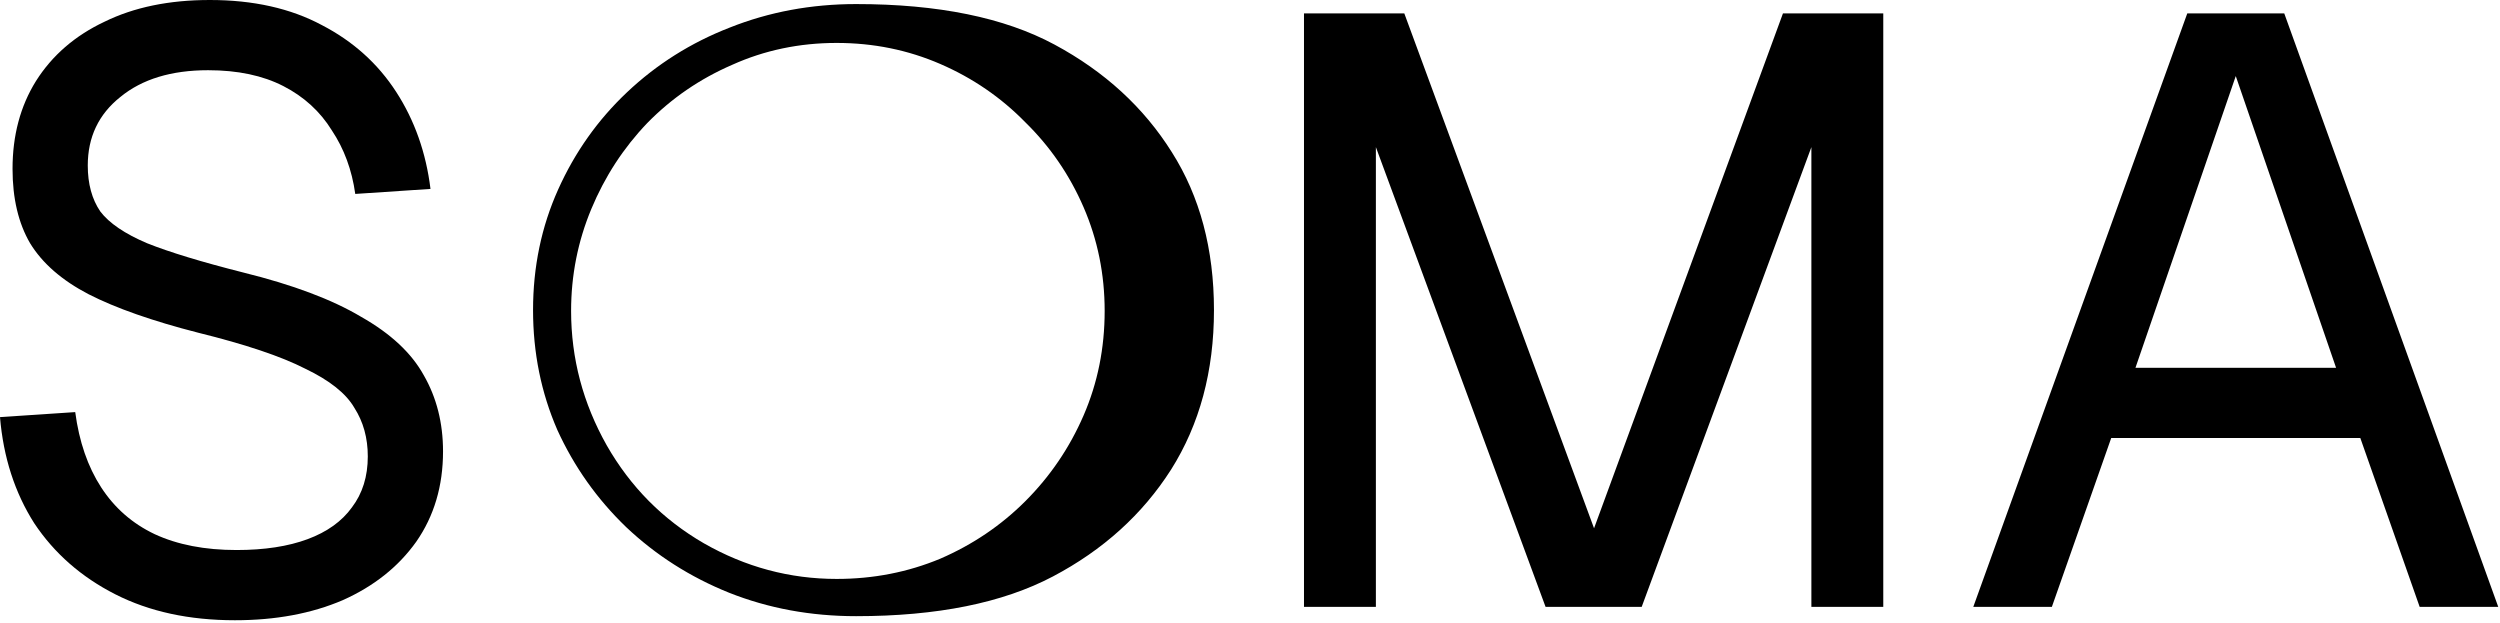
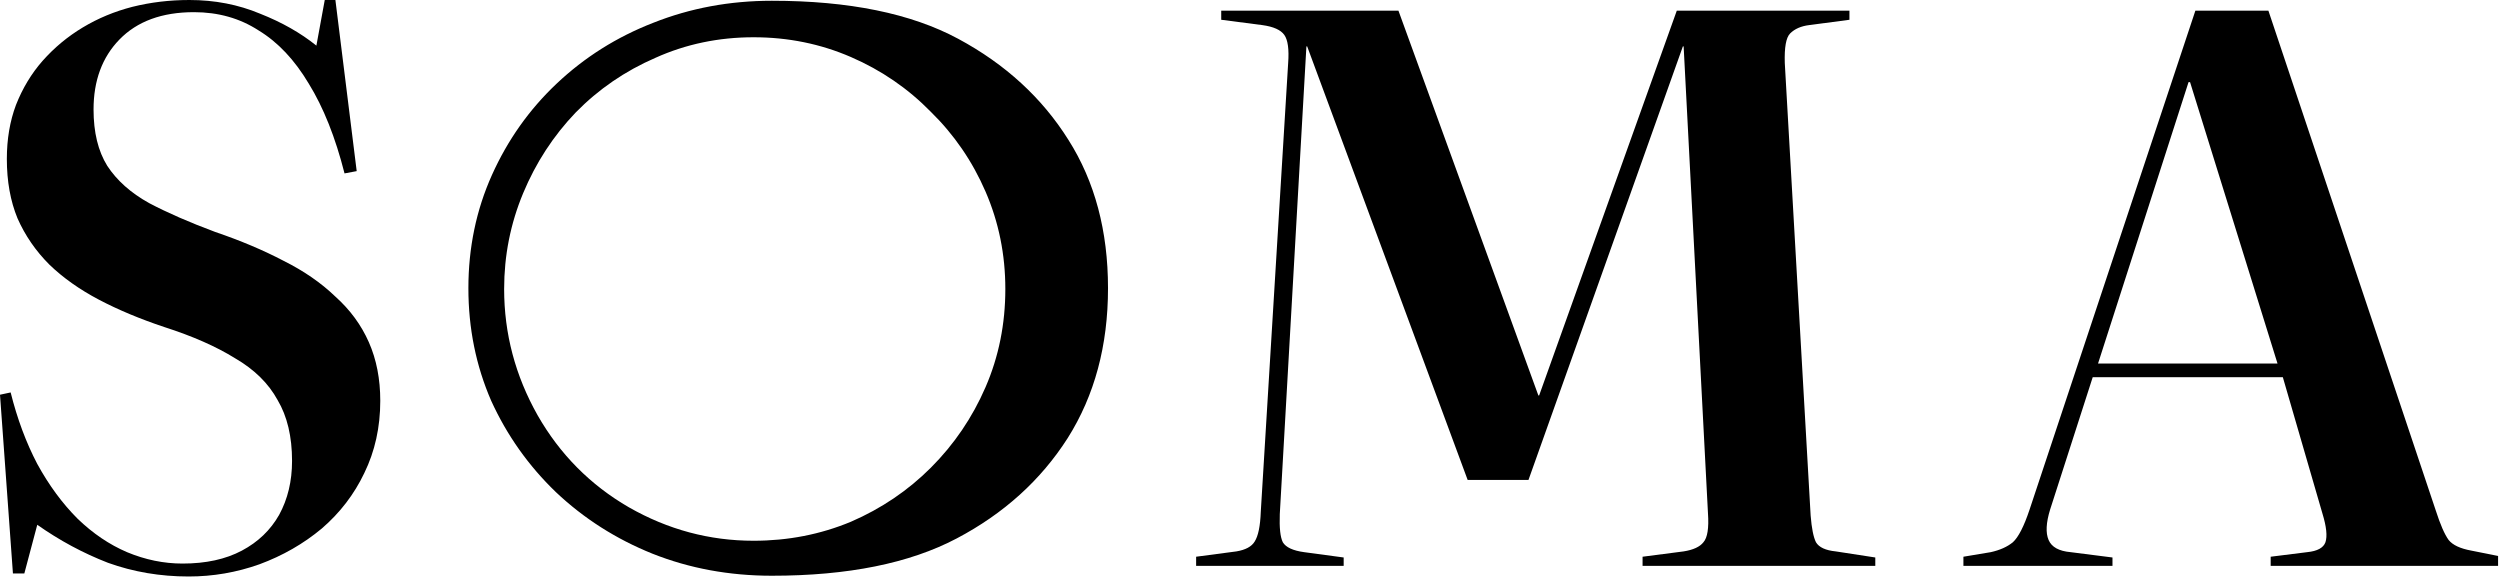
- <svg xmlns="http://www.w3.org/2000/svg" width="972" height="242" viewBox="0 0 972 242" fill="none">
-   <path d="M91.325 241.15C73.558 241.15 58.067 237.792 44.85 231.075C31.633 224.358 21.125 215.15 13.325 203.45C5.742 191.533 1.3 177.775 0 162.175L29.25 160.225C30.767 171.708 34.125 181.458 39.325 189.475C44.525 197.492 51.458 203.558 60.125 207.675C69.008 211.792 79.625 213.85 91.975 213.85C102.808 213.85 112.017 212.442 119.6 209.625C127.183 206.808 132.925 202.692 136.825 197.275C140.942 191.858 143 185.25 143 177.45C143 170.3 141.267 164.017 137.8 158.6C134.55 152.967 128.158 147.875 118.625 143.325C109.308 138.558 95.442 133.9 77.025 129.35C59.258 124.8 45.067 119.817 34.45 114.4C24.05 108.983 16.467 102.375 11.7 94.575C7.15 86.775 4.875 77.133 4.875 65.65C4.875 52.65 7.908 41.275 13.975 31.525C20.258 21.558 29.142 13.867 40.625 8.45C52.108 2.817 65.758 0 81.575 0C98.475 0 112.992 3.25 125.125 9.75C137.258 16.033 146.9 24.7 154.05 35.75C161.2 46.8 165.642 59.367 167.375 73.45L138.125 75.4C136.825 66.083 133.792 57.85 129.025 50.7C124.475 43.333 118.192 37.592 110.175 33.475C102.158 29.358 92.408 27.3 80.925 27.3C66.625 27.3 55.25 30.767 46.8 37.7C38.35 44.417 34.125 53.3 34.125 64.35C34.125 71.5 35.75 77.458 39 82.225C42.467 86.775 48.533 90.892 57.2 94.575C65.867 98.042 78.325 101.833 94.575 105.95C113.858 110.717 129.133 116.458 140.4 123.175C151.883 129.675 160.008 137.258 164.775 145.925C169.758 154.592 172.25 164.45 172.25 175.5C172.25 188.933 168.783 200.633 161.85 210.6C154.917 220.35 145.383 227.933 133.25 233.35C121.117 238.55 107.142 241.15 91.325 241.15Z" fill="black" />
-   <path d="M332.852 239.567C315.224 239.567 298.75 236.524 283.43 230.438C268.32 224.352 254.994 215.852 243.451 204.939C232.119 194.027 223.2 181.435 216.694 167.164C210.398 152.684 207.25 137.154 207.25 120.575C207.25 103.786 210.503 88.151 217.009 73.671C223.514 59.19 232.433 46.599 243.766 35.896C255.308 24.983 268.635 16.588 283.745 10.712C299.065 4.626 315.434 1.583 332.852 1.583C364.751 1.583 390.459 6.83 409.977 17.323C429.494 27.816 444.709 41.772 455.622 59.19C466.534 76.399 471.991 96.861 471.991 120.575C471.991 144.289 466.429 164.961 455.307 182.589C444.184 200.008 428.864 213.859 409.347 224.142C389.83 234.425 364.332 239.567 332.852 239.567ZM325.297 225.086C339.568 225.086 352.999 222.463 365.591 217.216C378.183 211.76 389.2 204.31 398.644 194.866C408.298 185.212 415.853 174.09 421.309 161.498C426.766 148.906 429.494 135.37 429.494 120.89C429.494 106.619 426.766 93.188 421.309 80.596C415.853 68.004 408.298 56.987 398.644 47.543C389.2 37.889 378.183 30.334 365.591 24.878C352.999 19.422 339.568 16.693 325.297 16.693C310.817 16.693 297.281 19.526 284.689 25.193C272.097 30.649 261.08 38.204 251.636 47.858C242.402 57.511 235.162 68.634 229.915 81.226C224.669 93.818 222.045 107.039 222.045 120.89C222.045 139.358 226.662 156.776 235.896 173.145C245.13 189.305 257.722 202.001 273.671 211.235C289.831 220.469 307.039 225.086 325.297 225.086Z" fill="black" />
-   <path d="M506.991 235.95V5.2H545.991L619.766 205.4L693.216 5.2H732.216V235.95H704.266V57.2L638.291 235.95H600.916L534.941 57.2V235.95H506.991Z" fill="black" />
-   <path d="M767.216 235.95L850.416 5.2H888.116L971.316 235.95H940.766L917.691 170.3H820.841L797.766 235.95H767.216ZM830.266 143H908.266L869.266 29.575L830.266 143Z" fill="black" />
+ <svg xmlns="http://www.w3.org/2000/svg" width="993" height="229" viewBox="0 0 993 229" fill="none">
+   <path d="M74.918 228.984C63.64 228.984 52.966 227.171 42.897 223.546C33.029 219.72 23.664 214.685 14.802 208.442L9.667 227.776H5.136L0 156.784L4.229 155.878C6.847 166.351 10.372 175.816 14.802 184.275C19.434 192.733 24.771 199.983 30.813 206.025C36.855 211.865 43.4 216.296 50.449 219.317C57.699 222.338 65.05 223.848 72.501 223.848C81.766 223.848 89.62 222.137 96.064 218.713C102.509 215.289 107.443 210.556 110.867 204.515C114.291 198.271 116.002 191.122 116.002 183.066C116.002 173.399 114.089 165.344 110.263 158.899C106.638 152.253 100.999 146.715 93.346 142.284C85.894 137.652 76.529 133.524 65.251 129.898C55.584 126.676 46.925 123.051 39.272 119.023C31.619 114.995 25.073 110.363 19.636 105.127C14.198 99.689 9.969 93.547 6.948 86.7C4.129 79.852 2.719 71.998 2.719 63.137C2.719 55.282 3.927 48.133 6.344 41.688C8.962 35.042 12.486 29.202 16.917 24.167C21.549 18.931 26.886 14.5 32.928 10.875C38.97 7.25 45.515 4.531 52.564 2.719C59.814 0.906 67.366 0 75.22 0C85.29 0 94.655 1.813 103.315 5.438C111.975 8.861 119.426 13.091 125.669 18.125L128.992 0H133.221L141.68 67.97L136.847 68.876C133.221 54.578 128.489 42.695 122.648 33.23C117.009 23.764 110.363 16.716 102.71 12.084C95.259 7.25 86.7 4.833 77.033 4.833C64.345 4.833 54.477 8.459 47.428 15.709C40.581 22.757 37.157 32.022 37.157 43.501C37.157 52.564 38.97 60.015 42.595 65.856C46.421 71.696 51.959 76.63 59.21 80.658C66.46 84.484 75.22 88.311 85.491 92.137C95.561 95.561 104.624 99.388 112.679 103.617C120.735 107.645 127.582 112.377 133.221 117.815C139.062 123.051 143.493 129.093 146.513 135.94C149.534 142.788 151.045 150.541 151.045 159.201C151.045 169.674 148.93 179.24 144.701 187.9C140.673 196.358 135.034 203.709 127.784 209.952C120.534 215.994 112.277 220.727 103.013 224.15C93.95 227.373 84.585 228.984 74.918 228.984Z" fill="black" />
+   <path d="M306.579 228.682C289.662 228.682 273.852 225.761 259.151 219.921C244.65 214.081 231.862 205.924 220.785 195.452C209.91 184.979 201.351 172.896 195.108 159.201C189.066 145.305 186.045 130.402 186.045 114.492C186.045 98.38 189.167 83.377 195.41 69.481C201.653 55.584 210.212 43.501 221.087 33.23C232.164 22.757 244.952 14.702 259.453 9.063C274.154 3.222 289.863 0.302 306.579 0.302C337.19 0.302 361.861 5.337 380.591 15.406C399.32 25.476 413.921 38.869 424.394 55.584C434.866 72.099 440.102 91.734 440.102 114.492C440.102 137.249 434.765 157.086 424.091 174.003C413.418 190.719 398.716 204.011 379.986 213.879C361.257 223.748 336.788 228.682 306.579 228.682ZM299.329 214.786C313.023 214.786 325.912 212.268 337.996 207.233C350.08 201.997 360.653 194.848 369.715 185.785C378.979 176.521 386.23 165.847 391.466 153.763C396.702 141.68 399.32 128.69 399.32 114.794C399.32 101.099 396.702 88.21 391.466 76.126C386.23 64.043 378.979 53.47 369.715 44.407C360.653 35.143 350.08 27.893 337.996 22.657C325.912 17.42 313.023 14.802 299.329 14.802C285.432 14.802 272.443 17.521 260.359 22.959C248.275 28.195 237.702 35.445 228.64 44.709C219.778 53.973 212.83 64.647 207.795 76.731C202.761 88.814 200.243 101.502 200.243 114.794C200.243 132.517 204.674 149.232 213.535 164.941C222.396 180.448 234.48 192.632 249.786 201.494C265.293 210.355 281.807 214.786 299.329 214.786Z" fill="black" />
+   <path d="M475.102 224.755V221.13L491.113 219.015C494.738 218.411 497.155 217.102 498.363 215.088C499.773 212.872 500.578 208.945 500.78 203.306L511.655 25.073C512.058 19.636 511.554 15.91 510.144 13.896C508.735 11.882 505.814 10.573 501.384 9.969L485.071 7.854V4.229H555.458L611.042 157.087H611.344L666.023 4.229H734.597V7.854L718.586 9.969C715.364 10.372 712.847 11.479 711.034 13.292C709.423 14.903 708.718 18.83 708.919 25.073L719.19 204.817C719.593 209.852 720.298 213.376 721.305 215.39C722.513 217.404 725.132 218.612 729.159 219.015L744.868 221.432V224.755H652.429V221.13L668.741 219.015C672.568 218.411 675.186 217.202 676.596 215.39C678.207 213.577 678.811 209.751 678.408 203.91L668.741 18.427H668.439L607.115 190.618H582.948L519.207 18.427H518.905L508.332 204.213C508.13 209.65 508.533 213.376 509.54 215.39C510.749 217.404 513.568 218.713 517.999 219.317L533.707 221.432V224.755H475.102Z" fill="black" />
+   <path d="M779.868 224.755V221.13L790.743 219.317C794.368 218.511 797.289 217.202 799.504 215.39C801.719 213.376 803.935 209.046 806.15 202.4L872.005 4.229H901.006L967.466 202.702C969.278 208.341 970.99 212.268 972.601 214.484C974.212 216.497 977.233 217.907 981.664 218.713L992.237 220.827V224.755H901.912V221.13L916.413 219.317C920.44 218.914 922.857 217.605 923.663 215.39C924.468 212.973 924.066 209.147 922.454 203.91L906.746 149.836H831.223L814.306 202.4C812.695 207.636 812.494 211.664 813.702 214.484C814.911 217.303 817.831 218.914 822.463 219.317L839.078 221.432V224.755H779.868ZM833.338 144.399H904.631L869.891 32.626H869.287L833.338 144.399Z" fill="black" />
</svg>
